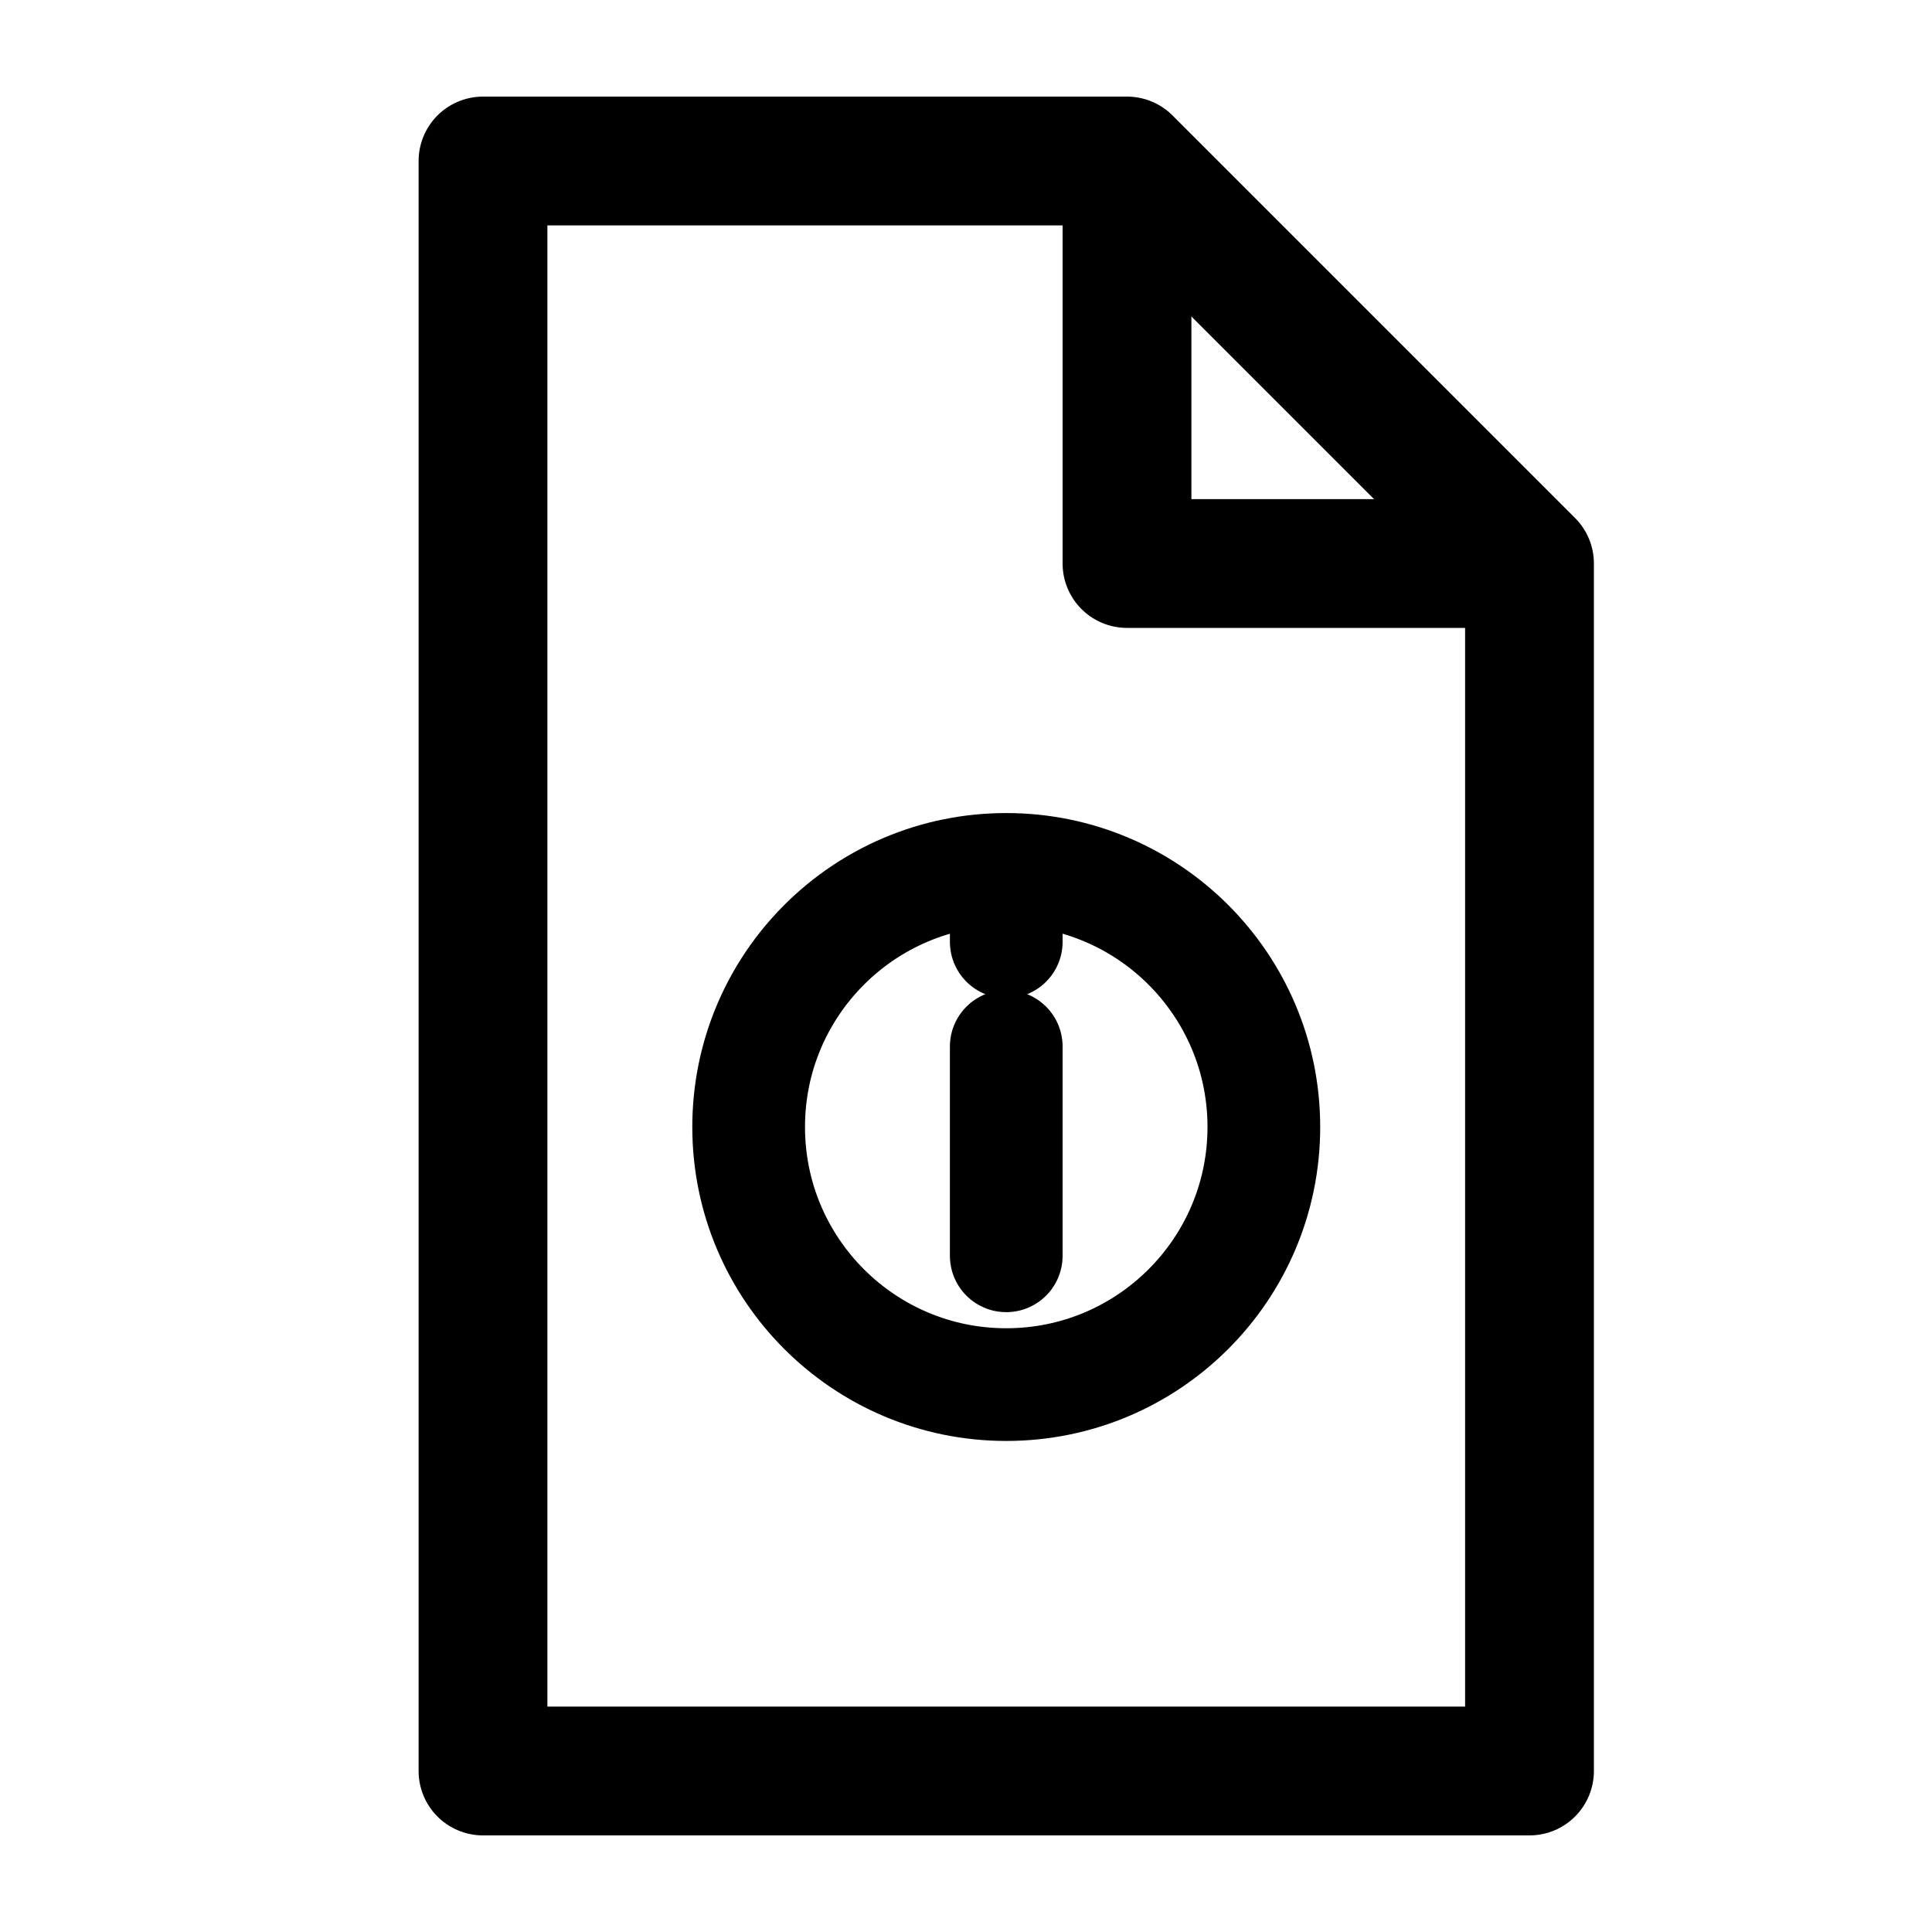
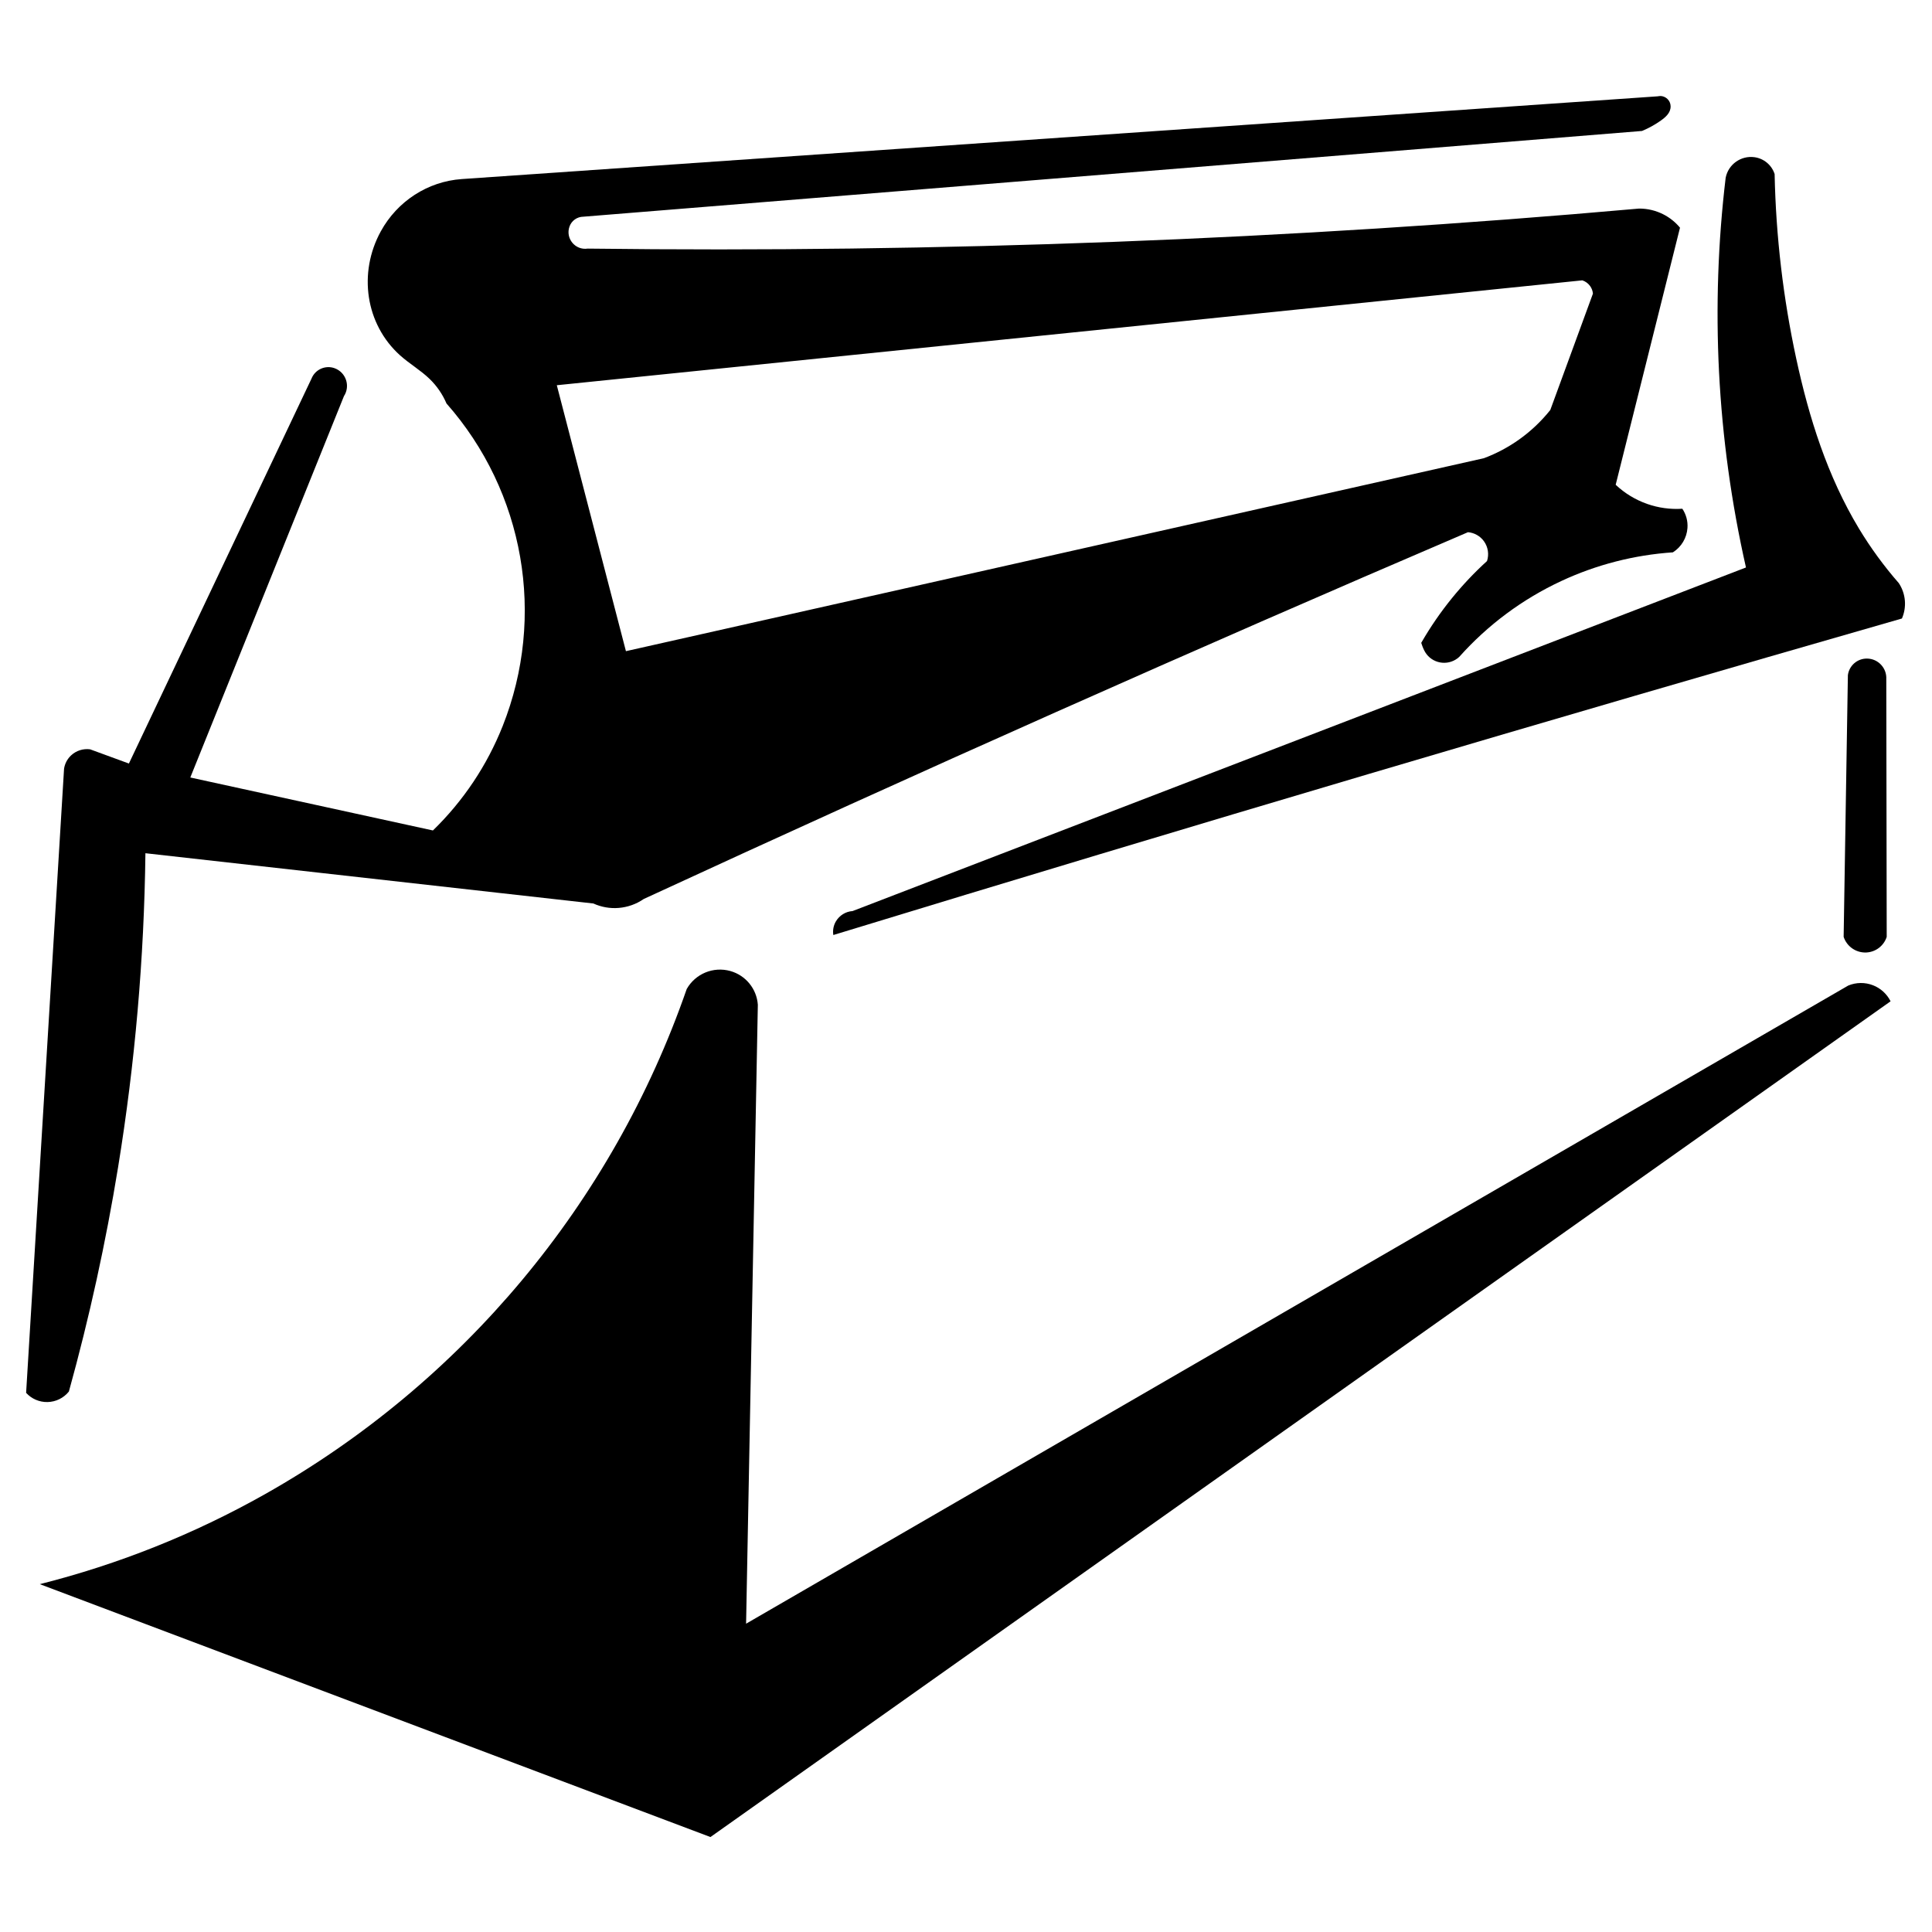
- <svg xmlns="http://www.w3.org/2000/svg" viewBox="0 0 24 24">
-   <path d="M6 2h8l5 5v15H6z" fill="none" stroke="currentColor" stroke-width="1.6" stroke-linejoin="round" />
-   <path d="M14 2v5h5" fill="none" stroke="currentColor" stroke-width="1.6" stroke-linejoin="round" />
-   <circle cx="12.5" cy="14" r="3.2" fill="none" stroke="currentColor" stroke-width="1.4" />
-   <path d="M12.5 13v2.6M12.5 11.6v0.1" stroke="currentColor" stroke-width="1.4" stroke-linecap="round" />
+ <svg xmlns="http://www.w3.org/2000/svg" viewBox="-8 167 734 734">
+   <g transform="matrix(1.25 0 0 -1.25 -317.14 1018.08)">
+     <path d="M821.924 376.535L463.24 122.525l-203.83 76.86c23.89 6.02 46.87 15.197 68.335 27.29 60.063 33.835 105.686 88.46 128.282 153.59 2.634 4.66 8.11 6.92 13.265 5.47 4.667-1.31 8.01-5.41 8.353-10.247l-3.572-188.12 334.99 193.957c2.41 1 5.113 1.028 7.54.075 2.315-.907 4.21-2.64 5.32-4.865zm-1.307 97.91l.13-78.324c-.87-2.72-3.342-4.61-6.197-4.75-3.104-.14-5.924 1.8-6.893 4.75l1.29 79.54c.386 2.92 2.893 5.09 5.835 5.04 3.37-.04 6.022-2.89 5.835-6.25z" />
+     <path d="M751.88 651.666c-.237.002-.48-.022-.723-.077l-363.512-25.15c-10.37-.73-19.583-6.76-24.588-15.87-6.943-12.64-4.677-28.26 5.864-37.72 2.85-2.56 6.22-4.49 8.97-7.16 2.19-2.12 3.93-4.65 5.12-7.45 23.7-26.86 30.3-64.76 17.08-98.05-4.75-11.96-11.97-22.77-21.2-31.73l-73.74 16.1 46.69 115.89c2.01 3.07.64 7.21-2.8 8.49-2.8 1.03-5.91-.34-7.03-3.1L286.49 448.8l-11.79 4.32c-2.097.28-4.21-.39-5.76-1.825-1.16-1.077-1.925-2.516-2.16-4.083l-11.53-189.68c1.66-1.83 4.03-2.85 6.5-2.798 2.533.05 4.913 1.22 6.5 3.197 6.22 22.46 11.216 45.23 14.96 68.22 5.137 31.55 7.91 63.43 8.3 95.39l136.152-15.28c2.396-1.09 5.032-1.56 7.66-1.35 2.75.22 5.396 1.16 7.663 2.73 41.62 19.22 83.375 38.15 125.26 56.79 41.615 18.52 83.36 36.75 125.23 54.68 1.935-.16 3.703-1.16 4.843-2.73 1.266-1.74 1.618-3.99.948-6.04-3.8-3.45-7.333-7.19-10.575-11.17-3.5-4.3-6.65-8.88-9.42-13.69.11-.34.22-.68.35-1.01.32-.85.7-1.68 1.25-2.41 2.42-3.16 7.04-3.55 9.96-.84 8.66 9.71 19.21 17.557 31.01 23.05 10.67 4.97 22.17 7.927 33.92 8.717 2.58 1.626 4.23 4.39 4.43 7.437.14 2.06-.41 4.103-1.56 5.815-3.63-.24-7.27.26-10.71 1.47-3.55 1.25-6.81 3.23-9.55 5.815l19.55 78.14c-1.4 1.684-3.13 3.07-5.08 4.06-2.28 1.16-4.81 1.76-7.37 1.746-53.05-4.71-106.21-8.08-159.433-10.11-53.34-2.035-106.73-2.72-160.1-2.056-3.79-.575-6.82 3.092-5.54 6.7.63 1.784 2.31 2.98 4.2 2.996l321.783 26.06c2.094.873 3.99 1.933 5.74 3.18 1.46 1.036 2.987 2.365 2.947 4.34-.034 1.75-1.484 3.09-3.154 3.11zm-23.61-56.02c.952-.32 1.776-.934 2.354-1.755.472-.67.76-1.45.833-2.27l-12.96-35.37c-2.706-3.39-5.87-6.4-9.404-8.92-3.324-2.37-6.945-4.3-10.77-5.73l-260.77-58.65-21.01 80.83 311.727 31.88z" />
+     <path d="M786.68 627.94c.393-18.97 2.614-37.734 6.564-56.05 3.873-17.958 9.463-35.75 19.087-51.71 3.54-5.854 7.58-11.385 12.08-16.53 1.07-1.608 1.71-3.462 1.86-5.386.14-1.842-.16-3.69-.9-5.385-54.19-15.56-108.32-31.34-162.39-47.35-54.2-16.05-108.33-32.33-162.39-48.85-.23 1.43.04 2.9.78 4.15 1.07 1.81 2.96 2.99 5.06 3.13l271.54 104.43c-4.43 19.56-7.17 39.46-8.19 59.49-.99 19.68-.32 39.4 2.02 58.97.81 4.06 4.63 6.79 8.74 6.24 2.88-.39 5.27-2.4 6.15-5.16z" />
+   </g>
</svg>
